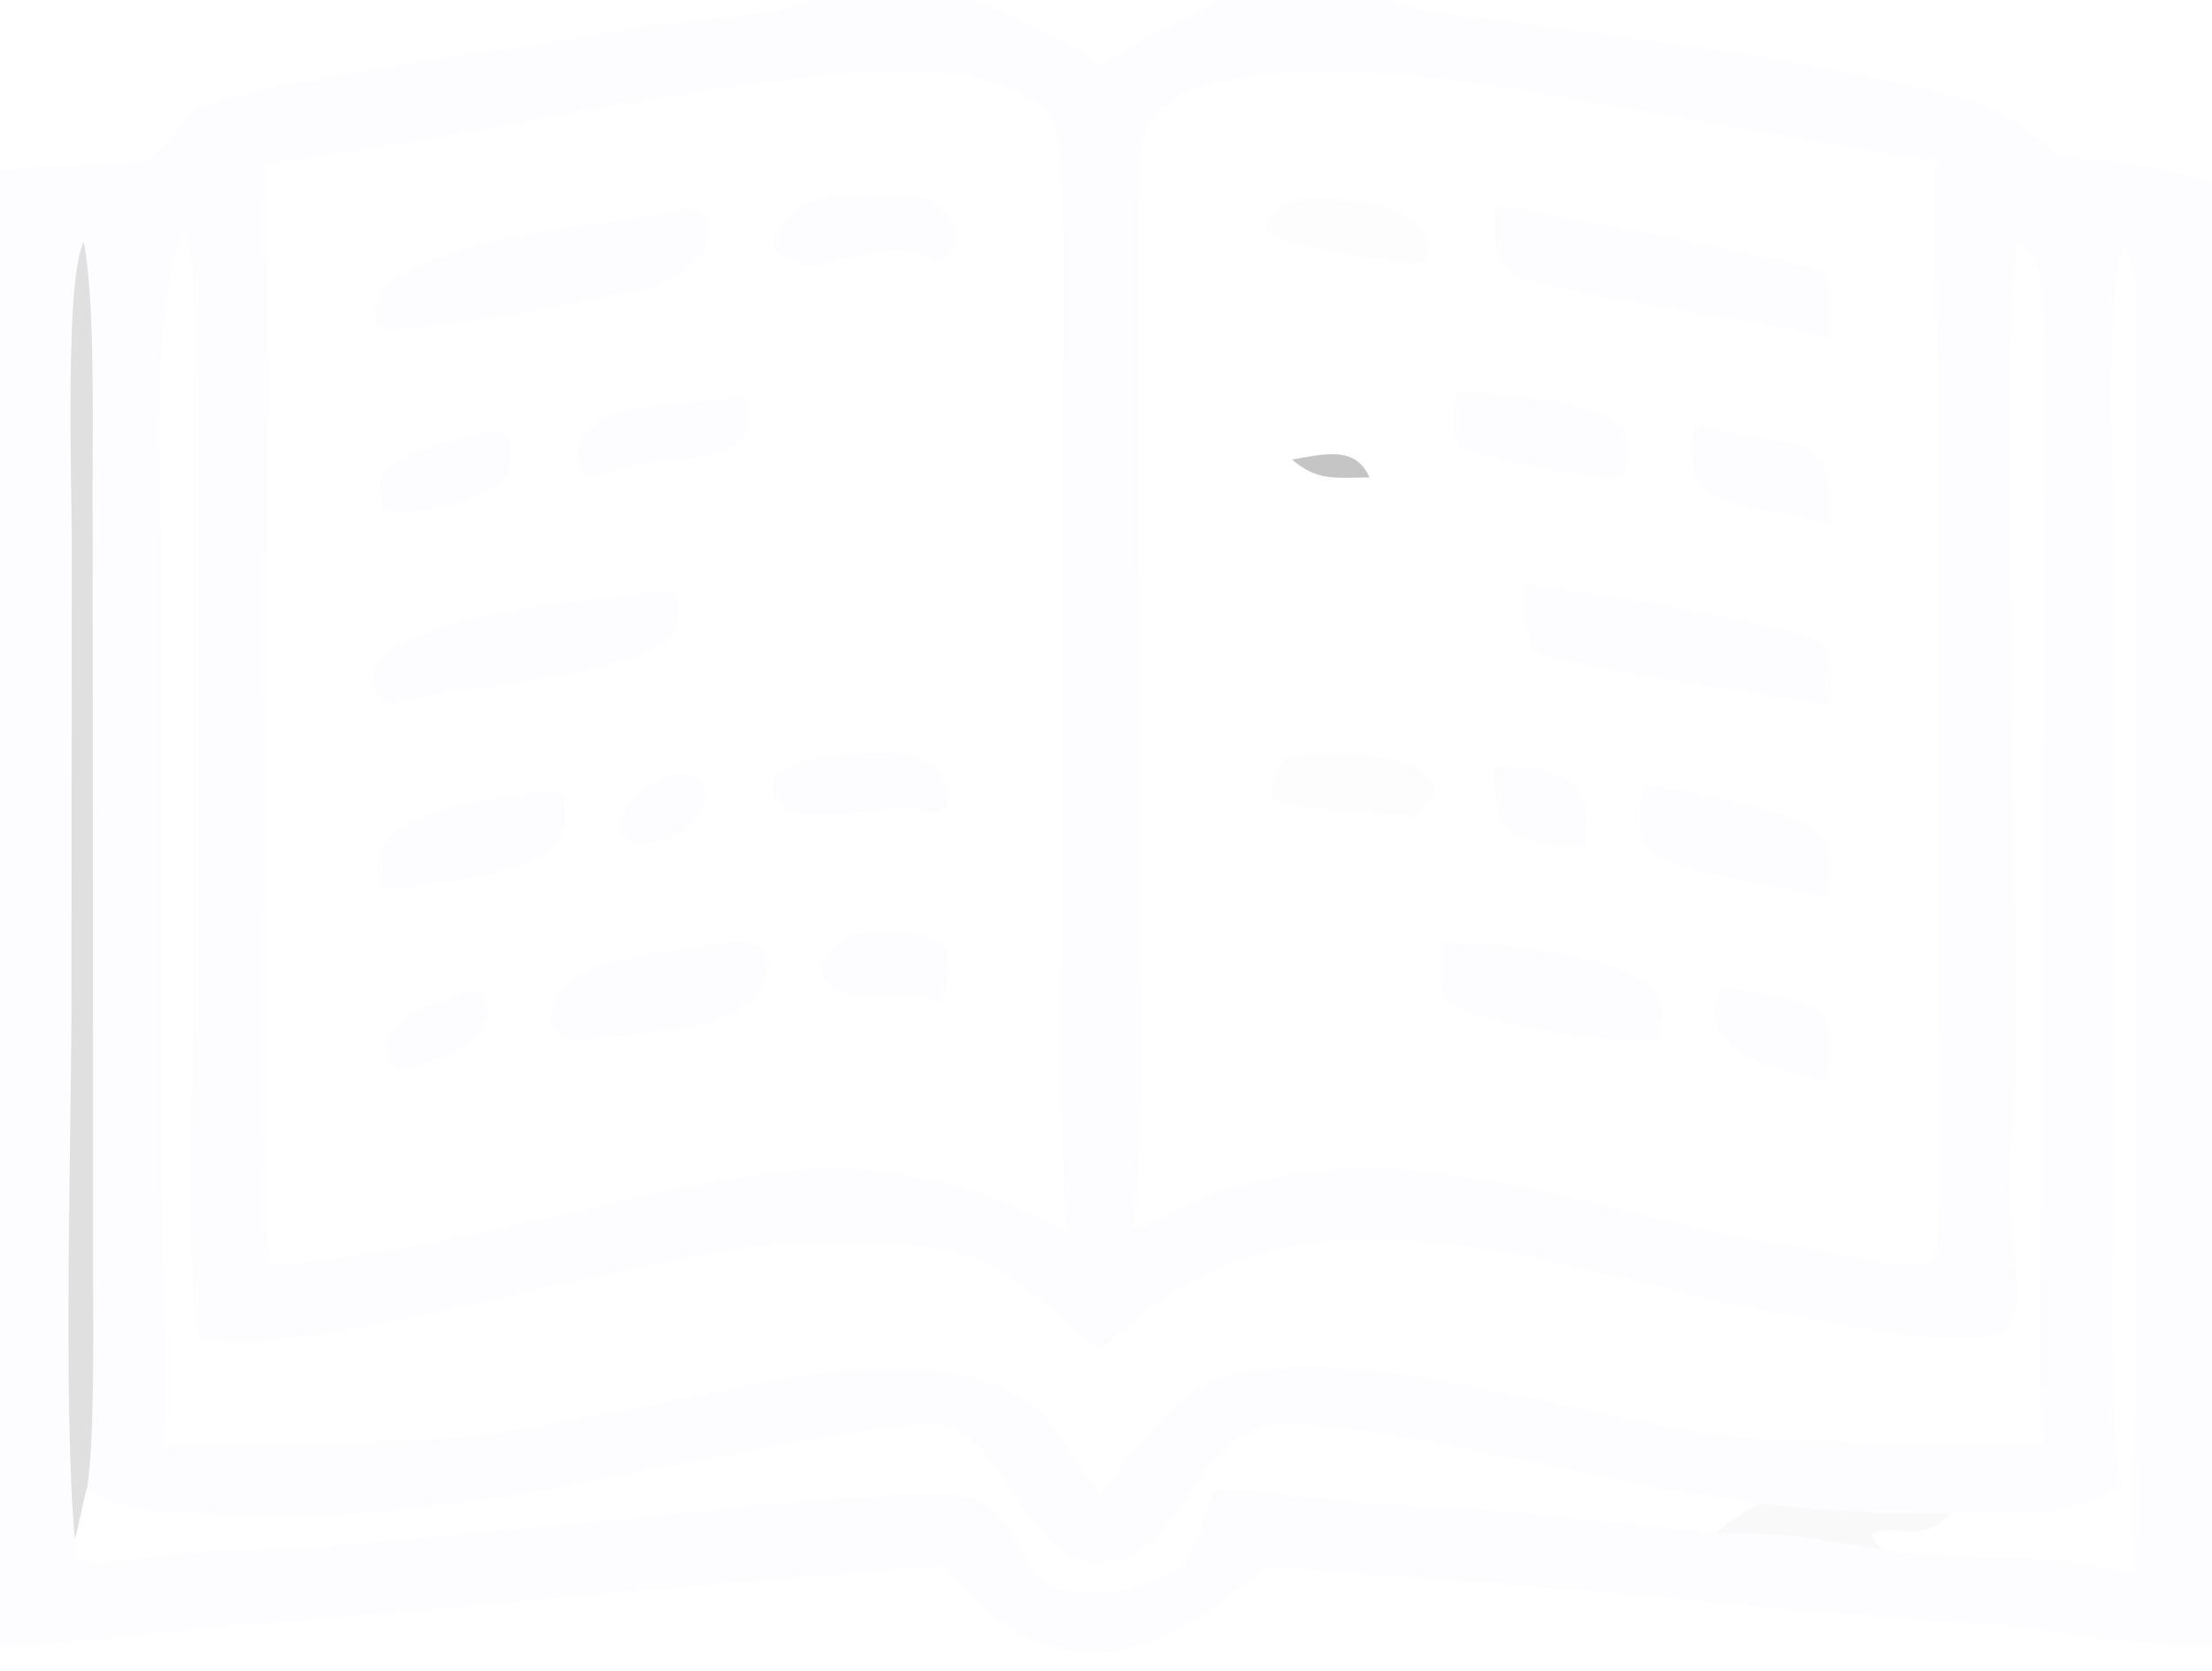
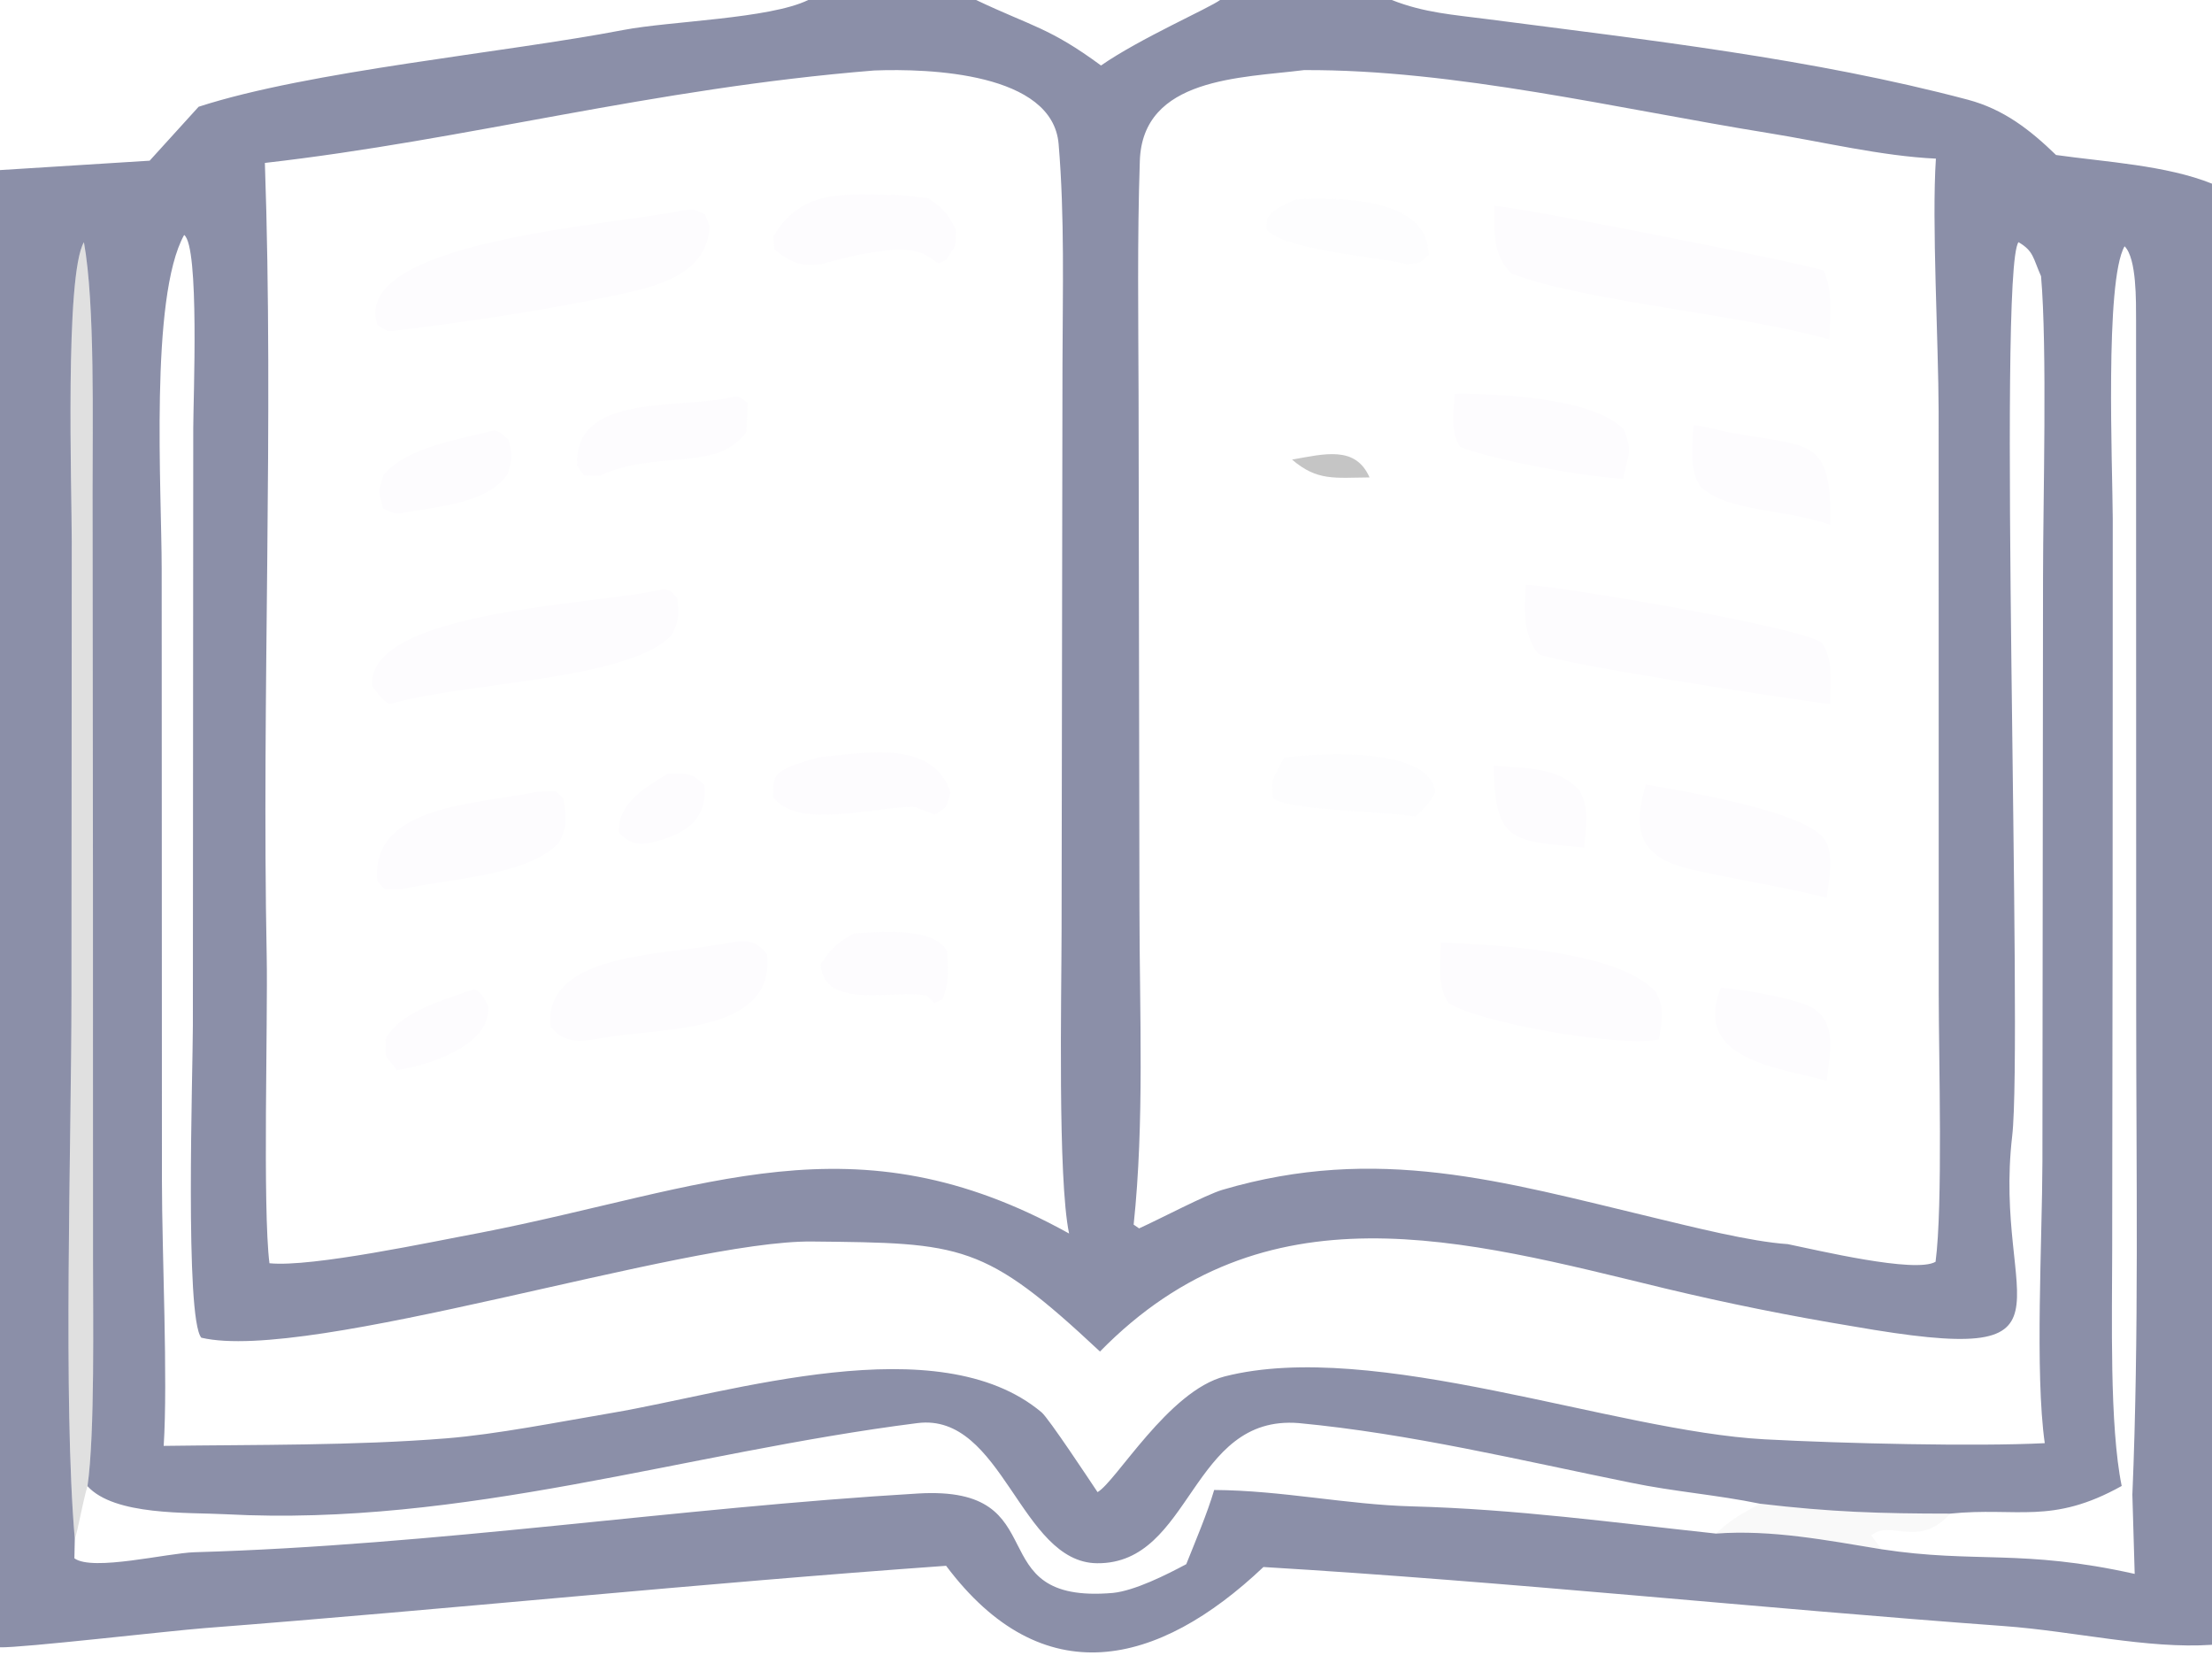
<svg xmlns="http://www.w3.org/2000/svg" width="98" height="74" viewBox="0 0 98 74">
-   <path fill="#FDFCFE" d="M35.808 0L43.245 0C45.718 1.174 46.499 1.222 48.779 2.901C50.502 1.702 53.596 0.349 54.055 0L61.661 0C63.109 0.571 64.387 0.651 65.944 0.854C72.99 1.77 80.305 2.594 87.175 4.414C88.775 4.838 89.939 5.75 91.091 6.865C93.291 7.174 95.979 7.322 98 8.135L98 72.849C95.119 73.041 91.899 72.247 88.777 72.019C77.899 71.224 66.861 70.056 55.975 69.404C51.299 73.834 46.19 75.049 41.916 69.35C30.971 70.128 19.987 71.266 9.049 72.111C7.514 72.23 0.92 72.994 0 72.96L0 7.533L6.63 7.117L8.8 4.728C13.722 3.131 22.292 2.351 27.625 1.327C29.678 0.933 34.108 0.834 35.808 0ZM79.204 55.103C80.463 55.357 84.859 56.414 85.753 55.884C86.081 53.401 85.895 46.918 85.893 44.038L85.889 18.243C85.882 15.11 85.579 9.834 85.768 7.026C83.352 6.913 80.754 6.28 78.342 5.892C71.749 4.83 64.431 3.069 57.77 3.105C54.983 3.457 50.625 3.426 50.499 7.122C50.382 10.583 50.433 14.046 50.443 17.51L50.482 40.262C50.486 44.857 50.706 49.717 50.225 54.239L50.466 54.406C51.368 54.001 53.429 52.912 54.162 52.697C61.011 50.679 66.565 52.326 73.215 53.918C74.926 54.328 77.574 54.999 79.204 55.103ZM11.735 7.216C12.136 18.728 11.59 30.804 11.816 42.366C11.87 45.112 11.631 53.541 11.938 55.95C13.822 56.141 19.192 54.986 21.288 54.598C31.28 52.651 37.827 49.332 47.364 54.633C46.855 52.189 47.029 44.08 47.032 41.252L47.072 16.156C47.079 12.901 47.173 9.617 46.901 6.379C46.636 3.221 41.17 3.028 38.727 3.122C28.826 3.923 20.752 6.189 11.735 7.216ZM7.252 64.039C11.296 63.982 15.719 64.032 19.78 63.705C22.005 63.526 24.721 62.984 27.139 62.574C32.357 61.691 41.576 58.713 46.147 62.554C46.46 62.817 48.259 65.538 48.626 66.087C49.441 65.626 51.772 61.596 54.261 60.962C60.859 59.28 71.504 63.39 78.171 63.748C81.676 63.936 87.546 64.072 90.591 63.919C90.149 60.815 90.478 54.901 90.487 51.446L90.514 25.559C90.515 22.18 90.705 15.415 90.426 12.233C90.064 11.418 90.103 11.122 89.427 10.726C88.488 12.003 89.624 46.241 89.148 50.311C88.271 57.829 92.767 60.607 82.077 58.741C79.289 58.282 76.519 57.724 73.771 57.066C64.801 54.895 56.044 52.395 48.733 59.86C43.598 55.051 42.625 55.055 35.979 54.987C30.259 54.928 13.7 60.37 8.92 59.248C8.184 58.388 8.542 47.503 8.545 45.429L8.562 18.963C8.563 17.672 8.845 10.906 8.158 10.406C6.623 13.173 7.163 21.75 7.163 25.199L7.174 52.295C7.177 55.593 7.441 61.09 7.252 64.039ZM77.975 66.6C76.05 66.204 74.171 66.068 72.249 65.669C67.386 64.685 62.491 63.498 57.544 63.03C52.73 62.638 52.819 69.267 48.609 69.237C45.197 69.212 44.428 62.551 40.644 63.03C30.351 64.334 20.559 67.627 10.009 67.067C8.318 66.977 5.078 67.14 3.876 65.824C4.21 63.504 4.119 58.249 4.121 55.747L4.118 38.657L4.102 21.795C4.097 18.806 4.215 13.46 3.718 10.727C2.865 12.17 3.18 21.695 3.179 23.964L3.166 44.148C3.161 50.768 2.787 62.084 3.314 68.161L3.296 69.019C4.106 69.607 7.413 68.784 8.624 68.749C19.295 68.444 29.983 66.78 40.674 66.148C46.943 65.778 43.249 71.07 49.304 70.552C50.273 70.454 51.682 69.746 52.556 69.278C52.965 68.251 53.486 67.034 53.792 65.992C56.807 66.011 59.655 66.641 62.557 66.718C67.169 66.841 71.457 67.433 76.025 67.923C78.488 67.742 80.921 68.219 83.361 68.618C87.534 69.256 89.57 68.592 94.575 69.709L94.472 66.201C94.768 59.229 94.641 51.794 94.641 44.783L94.636 14.199C94.633 13.351 94.668 11.445 94.127 10.908C93.243 12.438 93.596 20.73 93.603 22.959L93.597 40.524L93.578 55.389C93.577 58.275 93.453 63.145 93.999 65.814C90.889 67.548 89.377 66.738 86.404 67.039C83.234 67.037 81.126 66.97 77.975 66.6Z" />
+   <path fill="#8B8FA8" d="M35.808 0L43.245 0C45.718 1.174 46.499 1.222 48.779 2.901C50.502 1.702 53.596 0.349 54.055 0L61.661 0C63.109 0.571 64.387 0.651 65.944 0.854C72.99 1.77 80.305 2.594 87.175 4.414C88.775 4.838 89.939 5.75 91.091 6.865C93.291 7.174 95.979 7.322 98 8.135L98 72.849C95.119 73.041 91.899 72.247 88.777 72.019C77.899 71.224 66.861 70.056 55.975 69.404C51.299 73.834 46.19 75.049 41.916 69.35C30.971 70.128 19.987 71.266 9.049 72.111C7.514 72.23 0.92 72.994 0 72.96L0 7.533L6.63 7.117L8.8 4.728C13.722 3.131 22.292 2.351 27.625 1.327C29.678 0.933 34.108 0.834 35.808 0ZM79.204 55.103C80.463 55.357 84.859 56.414 85.753 55.884C86.081 53.401 85.895 46.918 85.893 44.038L85.889 18.243C85.882 15.11 85.579 9.834 85.768 7.026C83.352 6.913 80.754 6.28 78.342 5.892C71.749 4.83 64.431 3.069 57.77 3.105C54.983 3.457 50.625 3.426 50.499 7.122C50.382 10.583 50.433 14.046 50.443 17.51L50.482 40.262C50.486 44.857 50.706 49.717 50.225 54.239L50.466 54.406C51.368 54.001 53.429 52.912 54.162 52.697C61.011 50.679 66.565 52.326 73.215 53.918C74.926 54.328 77.574 54.999 79.204 55.103ZM11.735 7.216C12.136 18.728 11.59 30.804 11.816 42.366C11.87 45.112 11.631 53.541 11.938 55.95C13.822 56.141 19.192 54.986 21.288 54.598C31.28 52.651 37.827 49.332 47.364 54.633C46.855 52.189 47.029 44.08 47.032 41.252L47.072 16.156C47.079 12.901 47.173 9.617 46.901 6.379C46.636 3.221 41.17 3.028 38.727 3.122C28.826 3.923 20.752 6.189 11.735 7.216ZM7.252 64.039C11.296 63.982 15.719 64.032 19.78 63.705C22.005 63.526 24.721 62.984 27.139 62.574C32.357 61.691 41.576 58.713 46.147 62.554C46.46 62.817 48.259 65.538 48.626 66.087C49.441 65.626 51.772 61.596 54.261 60.962C60.859 59.28 71.504 63.39 78.171 63.748C81.676 63.936 87.546 64.072 90.591 63.919C90.149 60.815 90.478 54.901 90.487 51.446L90.514 25.559C90.515 22.18 90.705 15.415 90.426 12.233C90.064 11.418 90.103 11.122 89.427 10.726C88.488 12.003 89.624 46.241 89.148 50.311C88.271 57.829 92.767 60.607 82.077 58.741C79.289 58.282 76.519 57.724 73.771 57.066C64.801 54.895 56.044 52.395 48.733 59.86C43.598 55.051 42.625 55.055 35.979 54.987C30.259 54.928 13.7 60.37 8.92 59.248C8.184 58.388 8.542 47.503 8.545 45.429L8.562 18.963C8.563 17.672 8.845 10.906 8.158 10.406C6.623 13.173 7.163 21.75 7.163 25.199L7.174 52.295C7.177 55.593 7.441 61.09 7.252 64.039ZM77.975 66.6C76.05 66.204 74.171 66.068 72.249 65.669C67.386 64.685 62.491 63.498 57.544 63.03C52.73 62.638 52.819 69.267 48.609 69.237C45.197 69.212 44.428 62.551 40.644 63.03C30.351 64.334 20.559 67.627 10.009 67.067C8.318 66.977 5.078 67.14 3.876 65.824C4.21 63.504 4.119 58.249 4.121 55.747L4.118 38.657L4.102 21.795C4.097 18.806 4.215 13.46 3.718 10.727C2.865 12.17 3.18 21.695 3.179 23.964L3.166 44.148C3.161 50.768 2.787 62.084 3.314 68.161L3.296 69.019C4.106 69.607 7.413 68.784 8.624 68.749C19.295 68.444 29.983 66.78 40.674 66.148C46.943 65.778 43.249 71.07 49.304 70.552C50.273 70.454 51.682 69.746 52.556 69.278C52.965 68.251 53.486 67.034 53.792 65.992C56.807 66.011 59.655 66.641 62.557 66.718C67.169 66.841 71.457 67.433 76.025 67.923C78.488 67.742 80.921 68.219 83.361 68.618C87.534 69.256 89.57 68.592 94.575 69.709L94.472 66.201C94.768 59.229 94.641 51.794 94.641 44.783L94.636 14.199C94.633 13.351 94.668 11.445 94.127 10.908C93.243 12.438 93.596 20.73 93.603 22.959L93.597 40.524L93.578 55.389C93.577 58.275 93.453 63.145 93.999 65.814C90.889 67.548 89.377 66.738 86.404 67.039C83.234 67.037 81.126 66.97 77.975 66.6Z" />
  <path fill="#FDFCFE" d="M66.207 9.12C67.27 9.151 80.41 11.762 80.798 11.991C81.207 12.835 81.073 14.075 81.043 15.04C77.149 13.912 70.264 13.373 66.959 12.116C66.104 11.224 66.215 10.373 66.207 9.12Z" />
  <path fill="#FDFCFE" d="M67.598 25.902C68.616 25.893 79.655 27.719 80.714 28.466C81.234 29.214 81.094 30.255 81.075 31.186C79.315 30.966 69.251 29.436 68.155 28.965C67.458 28.086 67.533 26.978 67.598 25.902Z" />
  <path fill="#FDFCFE" d="M63.838 41.748C64.139 41.759 64.439 41.772 64.739 41.788C67.053 41.906 71.828 42.239 73.365 43.941C73.771 44.718 73.631 45.187 73.494 46.033C73.462 46.04 73.43 46.047 73.398 46.053C71.719 46.368 65.511 45.316 64.162 44.41C63.669 43.669 63.811 42.657 63.838 41.748Z" />
  <path fill="#FDFCFE" d="M72.916 34.746C74.697 35.065 80.005 35.928 80.846 37.191C81.258 37.809 81.023 39.048 80.931 39.764C78.922 39.258 76.972 38.97 74.965 38.515C72.661 37.993 72.29 36.844 72.916 34.746Z" />
  <path fill="#FDFCFE" d="M64.451 17.442C64.6 17.433 64.75 17.429 64.9 17.431C66.77 17.476 70.66 17.668 71.951 19.032C72.332 20.05 72.152 20.014 71.914 21.203C70.249 21.129 66.205 20.389 64.688 19.795C64.246 19.09 64.393 18.272 64.451 17.442Z" />
  <path fill="#FDFCFE" d="M75.026 18.836C75.535 18.876 76.111 19.057 76.619 19.151C80.227 19.824 81.157 19.325 81.084 23.238C78.815 22.477 76.682 22.71 75.352 21.575C74.819 20.833 74.988 19.774 75.026 18.836Z" />
  <path fill="#FDFCFE" fill-opacity="0.933" d="M56.882 33.559C58.477 33.351 63.365 33.048 63.593 35.101C63.281 35.636 63.164 35.746 62.707 36.167C61.066 35.901 57.002 35.904 56.391 35.335C56.3 34.387 56.417 34.496 56.882 33.559Z" />
  <path fill="#FDFCFE" fill-opacity="0.929" d="M57.424 8.829C59.325 8.751 63.282 8.705 63.295 11.298C62.829 11.705 63.001 11.595 62.371 11.704C60.71 11.331 56.933 11.078 56.106 10.165L56.149 9.647C56.485 9.21 56.924 9.059 57.424 8.829Z" />
  <path fill="#FDFCFE" d="M76.243 43.741C77.334 43.849 78.76 44.096 79.807 44.426C81.494 44.956 81.074 46.487 80.936 47.873C78.836 47.275 74.944 46.964 76.243 43.741Z" />
  <path fill="#FDFCFE" d="M66.176 33.913C67.61 34.038 69.028 33.952 69.978 35.01C70.427 35.795 70.261 36.64 70.185 37.541C66.997 37.236 66.223 37.345 66.176 33.913Z" />
  <path fill="#020001" fill-opacity="0.227" d="M57.243 20.356C58.682 20.102 60.055 19.728 60.676 21.146C59.127 21.159 58.361 21.313 57.243 20.356Z" />
  <path fill="#FDFCFE" d="M30.238 9.317C30.831 9.238 30.658 9.25 31.235 9.494L31.435 10.015C31.346 12.073 29.295 12.639 27.553 13.017C24.294 13.724 20.906 14.224 17.595 14.636C17.085 14.701 17.232 14.686 16.722 14.397C15.468 10.65 27.352 9.968 30.238 9.317Z" />
  <path fill="#FDFCFE" d="M29.382 26.098C29.761 26.14 29.69 26.174 30.005 26.489C30.069 27.242 30.101 27.453 29.762 28.121C27.896 30.143 20.583 30.208 17.273 31.18C16.954 31.059 16.705 30.661 16.487 30.378C16.261 27.018 26.486 26.792 29.382 26.098Z" />
  <path fill="#FDFCFE" d="M31.786 41.844C32.79 41.7 33.347 41.44 33.984 42.268C34.357 45.639 29.727 45.535 27.219 45.888C26.064 46.043 25.155 46.424 24.394 45.472C24.045 42.263 29.26 42.305 31.786 41.844Z" />
  <path fill="#FDFCFE" d="M23.752 35.076L24.618 35.039L24.97 35.373C25.075 36.208 25.16 36.558 24.764 37.324C23.394 38.779 20.06 38.89 17.815 39.379L17.046 39.387L16.716 39.023C16.389 35.642 21.158 35.624 23.752 35.076Z" />
  <path fill="#FDFCFE" fill-opacity="0.98" d="M39.413 8.635C39.696 8.596 40.773 8.74 41.12 8.779C41.844 9.279 41.95 9.405 42.358 10.184C42.324 11.04 42.4 10.747 41.923 11.505C41.548 11.68 41.631 11.736 41.3 11.479C40.374 10.763 39.021 11.135 37.898 11.31C36.247 11.695 35.658 12.147 34.313 11.059L34.261 10.469C35.508 8.388 37.322 8.61 39.413 8.635Z" />
  <path fill="#FDFCFE" fill-opacity="0.973" d="M36.31 33.535C38.303 33.356 41.33 32.721 42.111 35.095C41.87 35.862 42.04 35.669 41.426 36.084L40.537 35.739C38.657 35.717 35.38 36.781 34.245 35.3C34.263 34.947 34.215 34.607 34.408 34.36L34.434 34.327C34.746 33.928 35.788 33.688 36.31 33.535Z" />
  <path fill="#FDFCFE" fill-opacity="0.988" d="M32.575 17.559C32.768 17.555 32.958 17.726 33.13 17.844L33.059 19.143C31.772 20.935 29.09 19.891 26.549 21.078L25.867 21.048L25.568 20.636C25.402 17.346 30.097 18.177 32.575 17.559Z" />
  <path fill="#FDFCFE" d="M21.888 19.064C22.164 19.098 22.289 19.275 22.53 19.477C22.714 20.189 22.702 20.324 22.474 21.024C21.557 22.308 19.385 22.437 17.81 22.718C17.47 22.782 17.28 22.662 16.969 22.52C16.756 21.583 16.733 21.924 16.995 21.032C18.009 19.818 20.321 19.458 21.888 19.064Z" />
  <path fill="#FDFCFE" fill-opacity="0.976" d="M37.839 41.335C39.029 41.278 41.325 41.039 41.955 42.11C42.015 43.01 42.072 43.387 41.763 44.258L41.399 44.428L41.058 44.097C39.654 43.792 36.472 44.784 36.358 42.702C36.887 41.93 37.046 41.807 37.839 41.335Z" />
  <path fill="#FDFCFE" fill-opacity="0.988" d="M21.014 43.807C21.401 44.02 21.381 44.133 21.628 44.548C21.776 46.33 18.954 47.181 17.583 47.402C16.985 46.617 17.079 46.944 17.086 46.019C17.744 44.778 19.677 44.293 21.014 43.807Z" />
  <path fill="#FDFCFE" d="M29.606 34.258C30.576 34.263 30.626 34.241 31.199 34.761C31.384 36.405 30.202 37.003 28.818 37.326C28.195 37.455 27.813 37.306 27.417 36.864C27.363 35.553 28.634 34.849 29.606 34.258Z" />
  <path fill="#FFFEFF" fill-opacity="0.024" d="M93.999 65.814C93.453 63.145 93.577 58.275 93.578 55.389L93.597 40.524L93.603 22.959C93.596 20.73 93.243 12.438 94.127 10.908C94.668 11.445 94.633 13.351 94.636 14.199L94.641 44.783C94.641 51.794 94.768 59.229 94.472 66.201L93.999 65.814Z" />
  <path fill="#020001" fill-opacity="0.122" d="M3.314 68.161C2.787 62.084 3.161 50.768 3.166 44.148L3.179 23.964C3.18 21.695 2.865 12.17 3.718 10.727C4.215 13.46 4.097 18.806 4.102 21.795L4.118 38.657L4.121 55.747C4.119 58.249 4.21 63.504 3.876 65.824C3.669 66.494 3.459 67.755 3.314 68.161Z" />
  <path fill="#020001" fill-opacity="0.027" d="M77.975 66.6C81.126 66.97 83.234 67.037 86.404 67.039C84.969 68.623 83.739 67.264 82.907 68.011L83.361 68.618C80.921 68.219 78.488 67.742 76.025 67.923C76.697 67.282 77.177 67.046 77.975 66.6Z" />
</svg>
